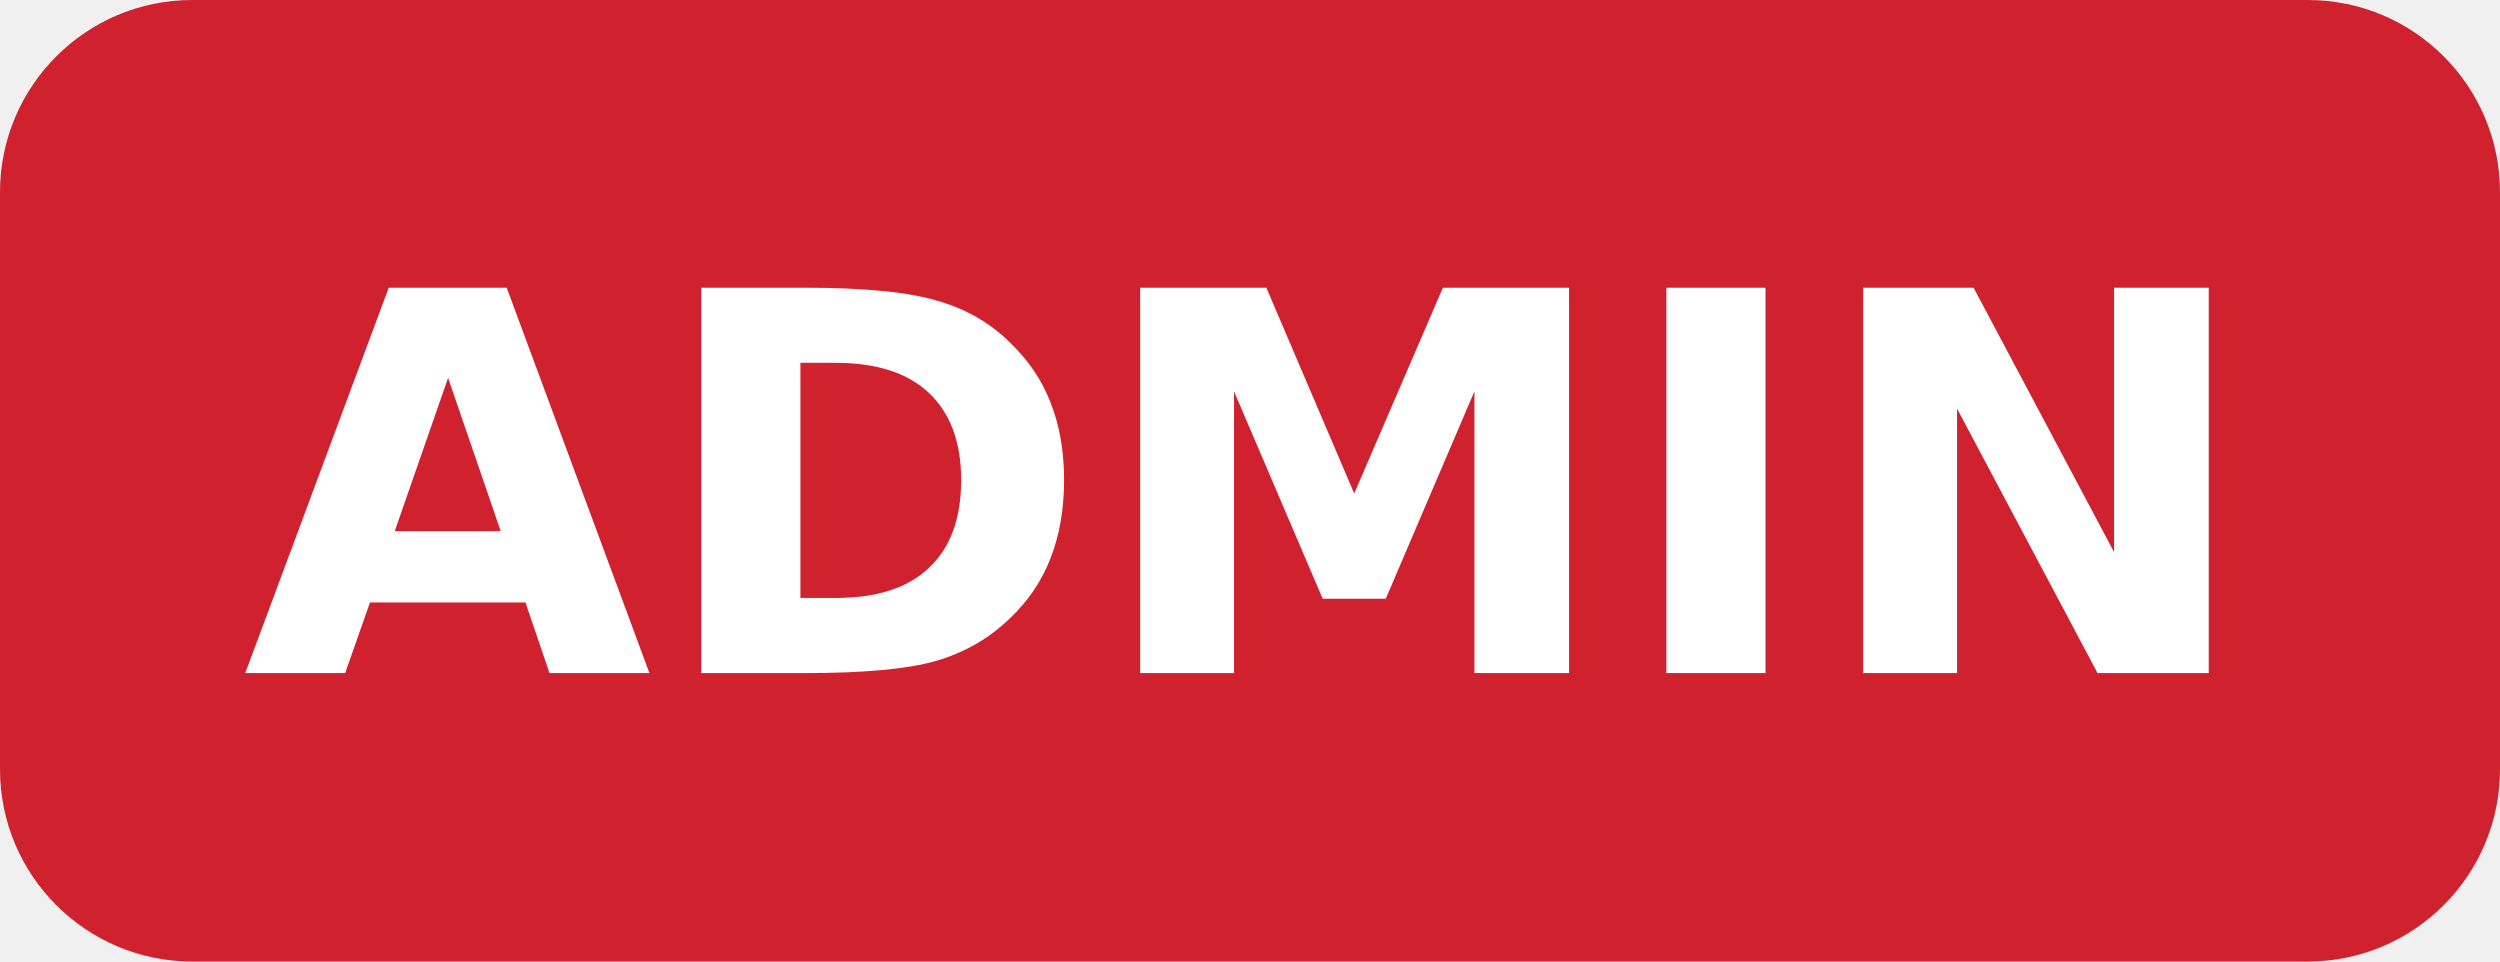
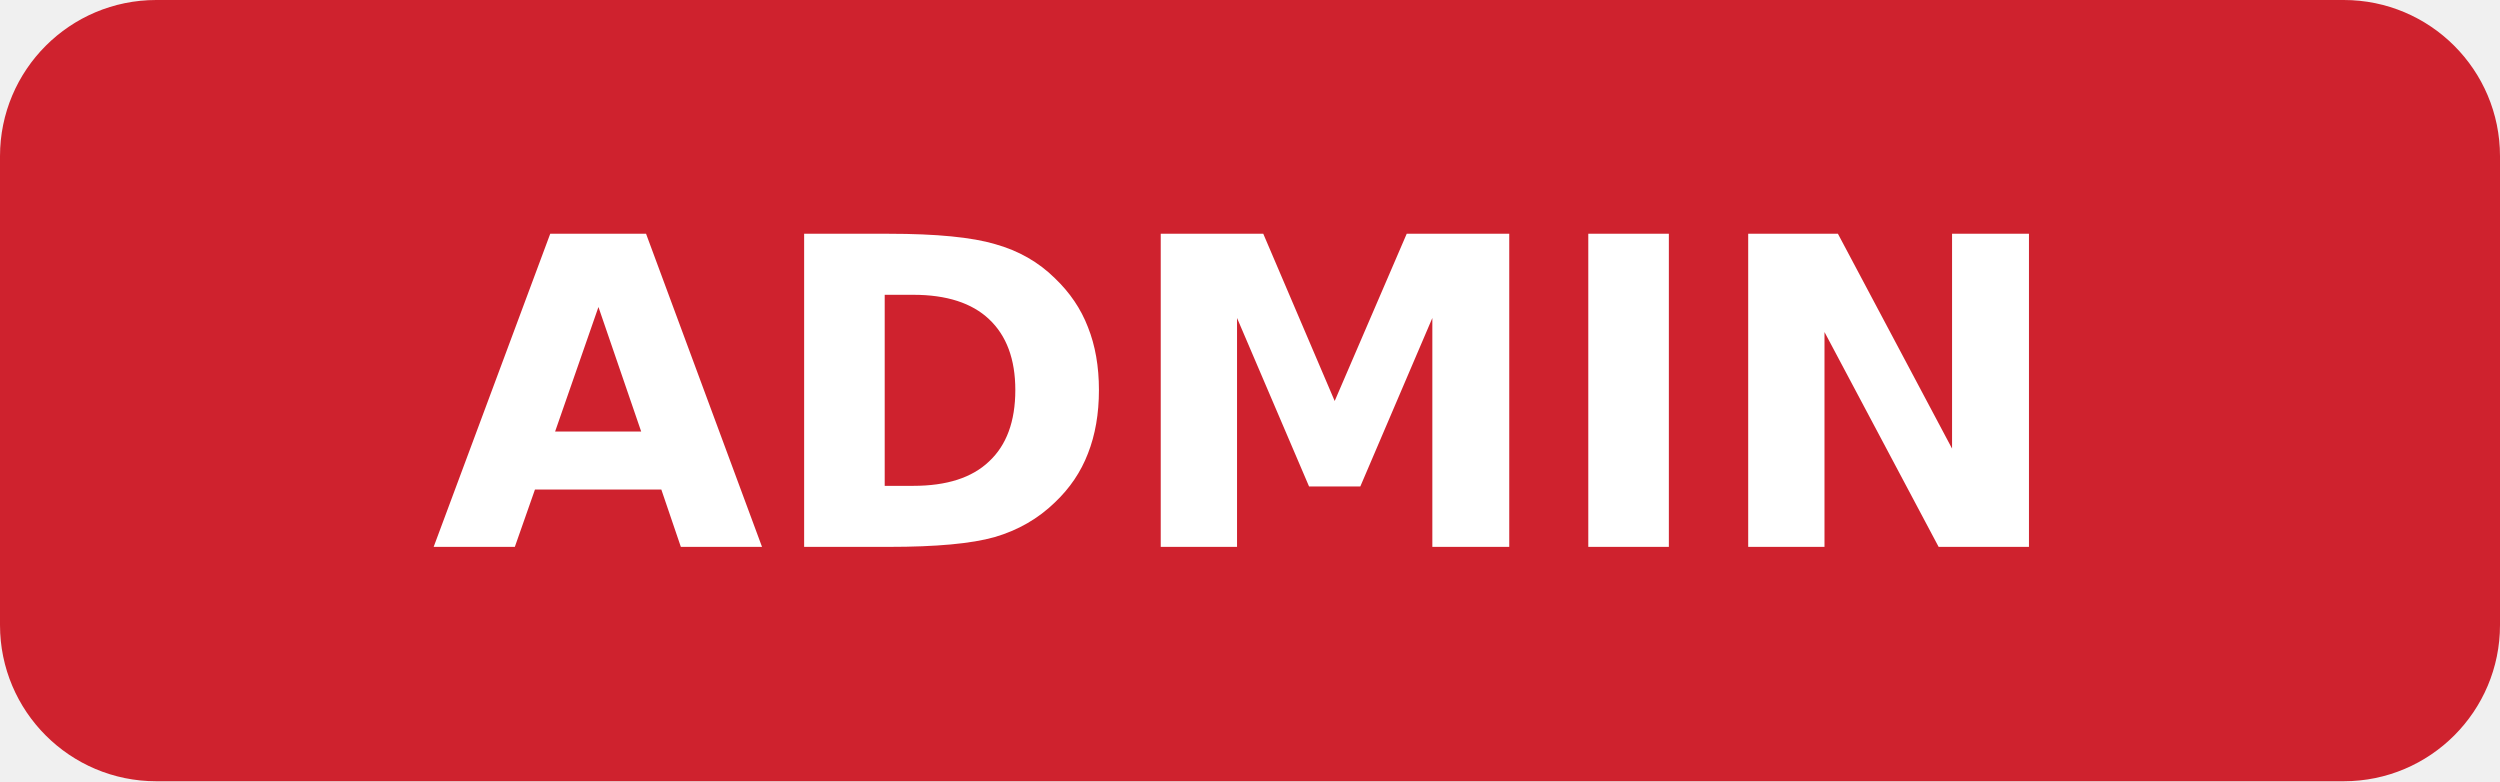
- <svg xmlns="http://www.w3.org/2000/svg" width="52" height="20" viewBox="0 0 52 20" role="img" aria-label="ADMIN">
-   <rect width="52" height="20" rx="4" fill="#cf222e" />
+ <svg xmlns="http://www.w3.org/2000/svg" width="64" height="20" viewBox="0 0 64 20" role="img" aria-label="ADMIN">
+   <rect width="64" height="20" rx="4" fill="#cf222e" />
  <text x="50%" y="14" text-anchor="middle" font-family="Segoe UI,Verdana,DejaVu Sans,sans-serif" font-size="11" font-weight="700" fill="#ffffff">ADMIN</text>
</svg>
